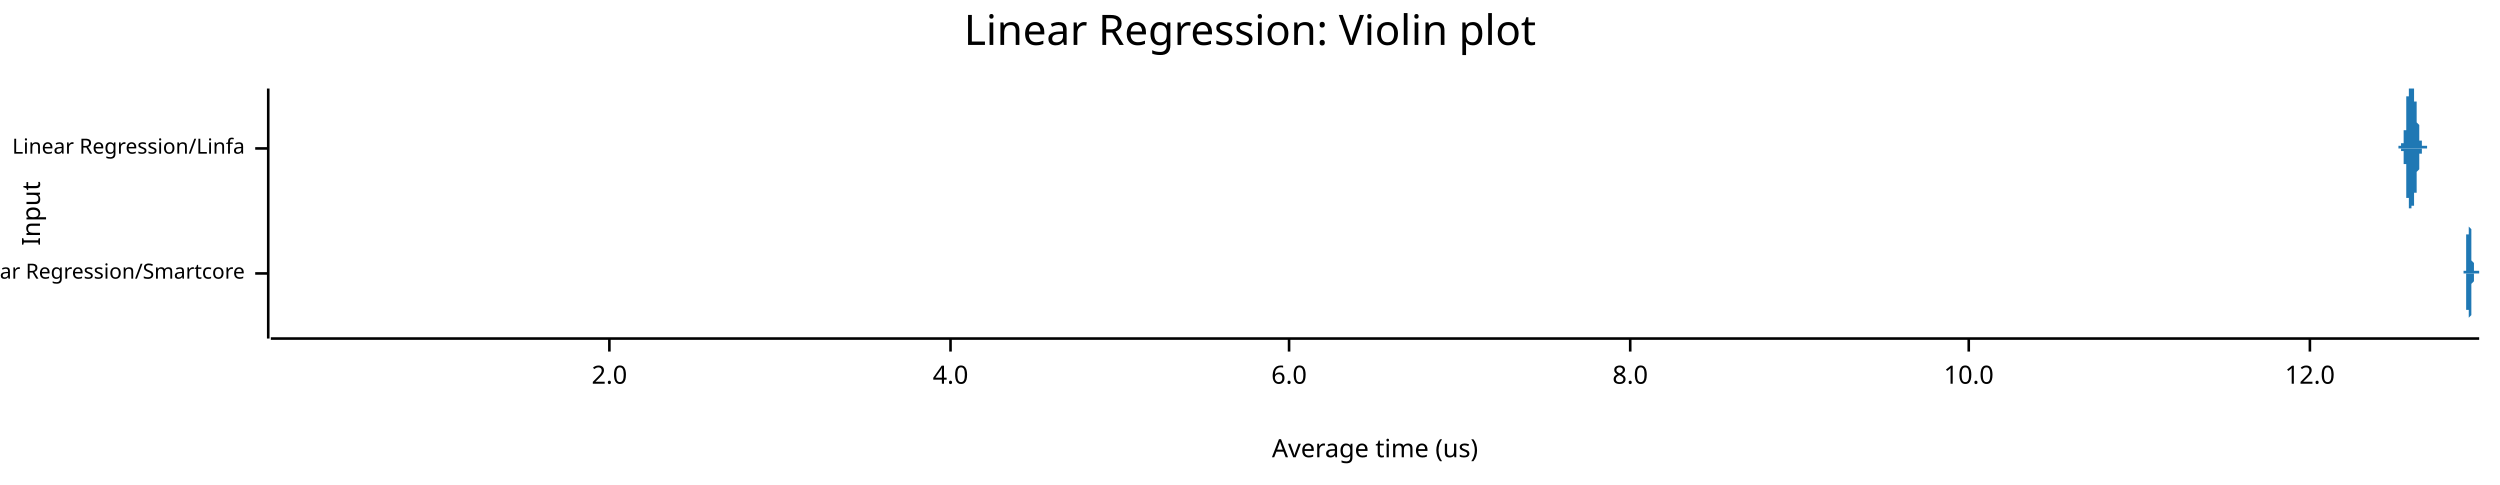
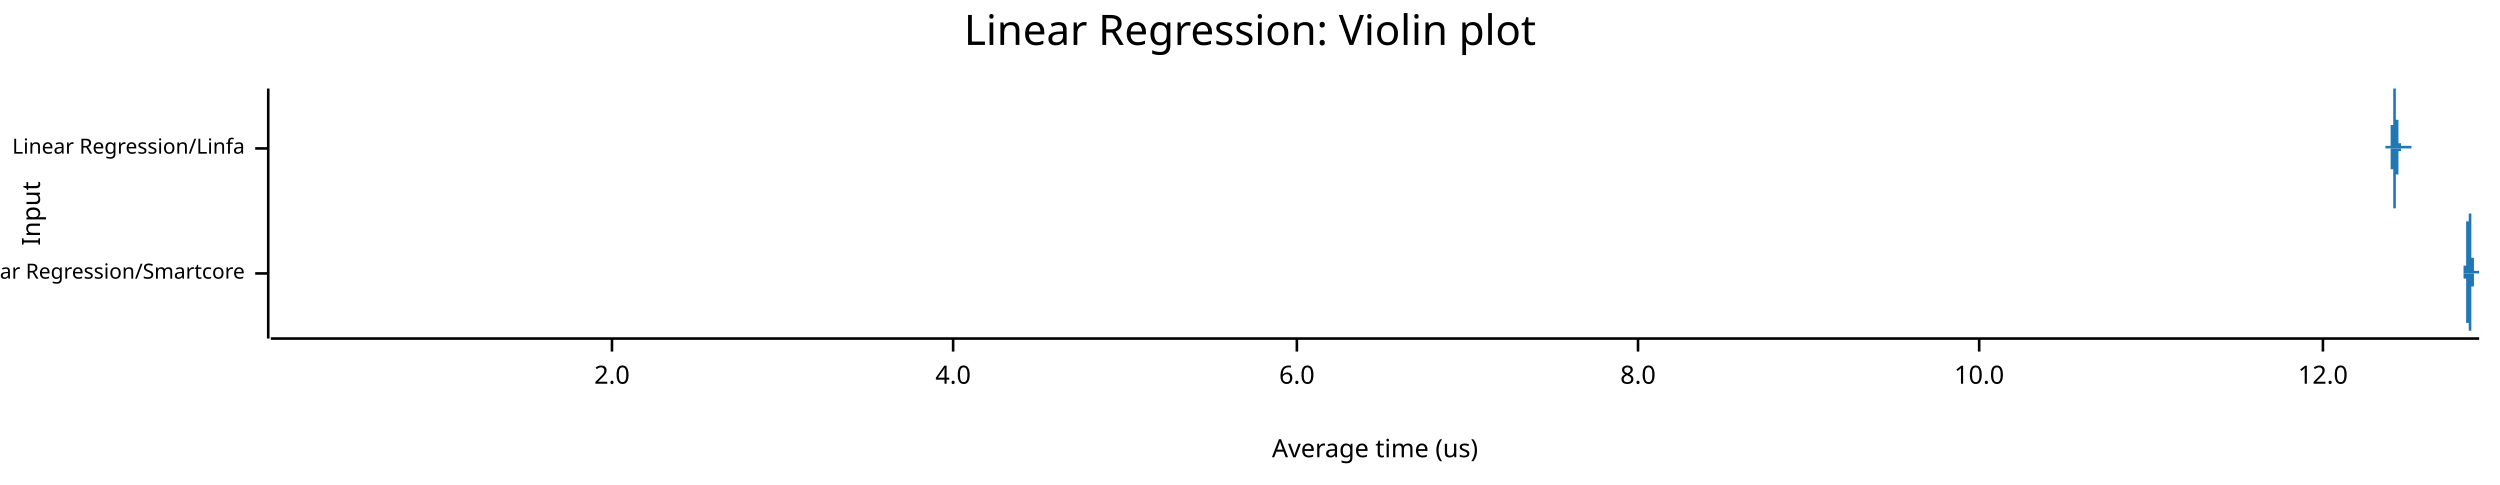
<svg xmlns="http://www.w3.org/2000/svg" width="960" height="186" viewBox="0 0 960 186">
  <text x="480" y="5" dy="0.76em" text-anchor="middle" font-family="sans-serif" font-size="16.129" opacity="1" fill="#000000">
Linear Regression: Violin plot
</text>
  <text x="8" y="82" dy="0.76em" text-anchor="middle" font-family="sans-serif" font-size="9.677" opacity="1" fill="#000000" transform="rotate(270, 8, 82)">
Input
</text>
  <text x="528" y="178" dy="-0.5ex" text-anchor="middle" font-family="sans-serif" font-size="9.677" opacity="1" fill="#000000">
Average time (us)
</text>
  <polyline fill="none" opacity="1" stroke="#000000" stroke-width="1" points="103,34 103,130 " />
  <text x="94" y="105" dy="0.5ex" text-anchor="end" font-family="sans-serif" font-size="8.065" opacity="1" fill="#000000">
Linear Regression/Smartcore
</text>
  <polyline fill="none" opacity="1" stroke="#000000" stroke-width="1" points="98,105 103,105 " />
  <text x="94" y="57" dy="0.5ex" text-anchor="end" font-family="sans-serif" font-size="8.065" opacity="1" fill="#000000">
Linear Regression/Linfa
</text>
  <polyline fill="none" opacity="1" stroke="#000000" stroke-width="1" points="98,57 103,57 " />
  <polyline fill="none" opacity="1" stroke="#000000" stroke-width="1" points="104,130 952,130 " />
-   <text x="234" y="140" dy="0.76em" text-anchor="middle" font-family="sans-serif" font-size="9.677" opacity="1" fill="#000000">
+   <text x="235" y="140" dy="0.76em" text-anchor="middle" font-family="sans-serif" font-size="9.677" opacity="1" fill="#000000">
2.0
</text>
-   <polyline fill="none" opacity="1" stroke="#000000" stroke-width="1" points="234,130 234,135 " />
-   <text x="365" y="140" dy="0.76em" text-anchor="middle" font-family="sans-serif" font-size="9.677" opacity="1" fill="#000000">
+   <polyline fill="none" opacity="1" stroke="#000000" stroke-width="1" points="235,130 235,135 " />
+   <text x="366" y="140" dy="0.76em" text-anchor="middle" font-family="sans-serif" font-size="9.677" opacity="1" fill="#000000">
4.0
</text>
-   <polyline fill="none" opacity="1" stroke="#000000" stroke-width="1" points="365,130 365,135 " />
-   <text x="495" y="140" dy="0.76em" text-anchor="middle" font-family="sans-serif" font-size="9.677" opacity="1" fill="#000000">
+   <polyline fill="none" opacity="1" stroke="#000000" stroke-width="1" points="366,130 366,135 " />
+   <text x="498" y="140" dy="0.76em" text-anchor="middle" font-family="sans-serif" font-size="9.677" opacity="1" fill="#000000">
6.0
</text>
-   <polyline fill="none" opacity="1" stroke="#000000" stroke-width="1" points="495,130 495,135 " />
-   <text x="626" y="140" dy="0.76em" text-anchor="middle" font-family="sans-serif" font-size="9.677" opacity="1" fill="#000000">
+   <polyline fill="none" opacity="1" stroke="#000000" stroke-width="1" points="498,130 498,135 " />
+   <text x="629" y="140" dy="0.76em" text-anchor="middle" font-family="sans-serif" font-size="9.677" opacity="1" fill="#000000">
8.0
</text>
-   <polyline fill="none" opacity="1" stroke="#000000" stroke-width="1" points="626,130 626,135 " />
-   <text x="756" y="140" dy="0.76em" text-anchor="middle" font-family="sans-serif" font-size="9.677" opacity="1" fill="#000000">
+   <polyline fill="none" opacity="1" stroke="#000000" stroke-width="1" points="629,130 629,135 " />
+   <text x="760" y="140" dy="0.76em" text-anchor="middle" font-family="sans-serif" font-size="9.677" opacity="1" fill="#000000">
10.0
</text>
-   <polyline fill="none" opacity="1" stroke="#000000" stroke-width="1" points="756,130 756,135 " />
-   <text x="887" y="140" dy="0.76em" text-anchor="middle" font-family="sans-serif" font-size="9.677" opacity="1" fill="#000000">
+   <polyline fill="none" opacity="1" stroke="#000000" stroke-width="1" points="760,130 760,135 " />
+   <text x="892" y="140" dy="0.76em" text-anchor="middle" font-family="sans-serif" font-size="9.677" opacity="1" fill="#000000">
12.0
</text>
-   <polyline fill="none" opacity="1" stroke="#000000" stroke-width="1" points="887,130 887,135 " />
-   <polygon opacity="1" fill="#1F78B4" points="946,104 946,104 946,104 946,104 946,104 946,104 946,104 946,104 946,104 946,104 946,104 946,104 946,104 946,104 946,104 946,104 946,104 946,104 946,104 946,104 946,104 946,104 946,104 946,104 946,104 946,104 946,104 946,104 946,104 946,104 946,104 946,104 946,104 946,104 946,104 946,104 946,104 946,104 946,104 946,104 946,104 947,104 947,104 947,104 947,104 947,104 947,104 947,104 947,104 947,104 947,104 947,104 947,104 947,104 947,104 947,104 947,103 947,103 947,103 947,103 947,103 947,103 947,103 947,103 947,103 947,103 947,103 947,103 947,103 947,102 947,102 947,102 947,102 947,102 947,102 947,102 947,102 947,101 947,101 947,101 947,101 947,101 947,101 947,101 947,100 947,100 947,100 947,100 947,100 947,99 947,99 947,99 947,99 947,99 947,99 947,98 947,98 947,98 947,98 947,98 947,97 947,97 947,97 947,97 947,96 947,96 947,96 947,96 947,96 947,95 947,95 947,95 947,95 947,94 947,94 947,94 947,94 947,93 947,93 947,93 947,93 947,92 947,92 947,92 947,92 947,91 947,91 947,91 947,91 947,90 947,90 947,90 948,90 948,89 948,89 948,89 948,88 948,88 948,88 948,88 948,87 948,87 948,87 948,86 948,86 948,86 948,86 948,85 948,85 948,85 948,85 948,84 948,84 948,84 948,84 948,83 948,83 948,83 948,83 948,82 948,82 948,82 948,82 948,82 948,82 948,81 948,81 948,81 948,81 948,81 948,81 948,81 948,81 948,81 948,81 948,81 948,81 948,81 948,81 948,81 948,81 948,81 948,81 948,81 948,81 948,81 948,81 948,81 948,81 948,81 948,81 948,81 948,82 948,82 948,82 948,82 948,82 948,82 948,82 948,83 948,83 948,83 948,83 948,83 948,84 948,84 948,84 948,84 948,84 948,85 948,85 948,85 948,85 948,85 948,86 948,86 948,86 948,86 948,86 948,87 948,87 948,87 948,87 948,87 949,88 949,88 949,88 949,88 949,88 949,89 949,89 949,89 949,89 949,89 949,90 949,90 949,90 949,90 949,90 949,91 949,91 949,91 949,91 949,91 949,92 949,92 949,92 949,92 949,92 949,92 949,93 949,93 949,93 949,93 949,93 949,94 949,94 949,94 949,94 949,94 949,94 949,95 949,95 949,95 949,95 949,95 949,95 949,96 949,96 949,96 949,96 949,96 949,96 949,97 949,97 949,97 949,97 949,97 949,97 949,97 949,98 949,98 949,98 949,98 949,98 949,98 949,98 949,98 949,99 949,99 949,99 949,99 949,99 949,99 949,99 949,99 949,99 949,99 949,99 949,100 949,100 949,100 949,100 949,100 949,100 949,100 949,100 949,100 949,100 949,100 949,100 949,100 949,100 949,100 949,100 949,100 950,101 950,101 950,101 950,101 950,101 950,101 950,101 950,101 950,101 950,101 950,101 950,101 950,101 950,101 950,101 950,101 950,101 950,101 950,101 950,101 950,101 950,101 950,101 950,101 950,101 950,101 950,101 950,102 950,102 950,102 950,102 950,102 950,102 950,102 950,102 950,102 950,102 950,102 950,102 950,102 950,102 950,102 950,102 950,102 950,102 950,102 950,102 950,102 950,103 950,103 950,103 950,103 950,103 950,103 950,103 950,103 950,103 950,103 950,103 950,103 950,103 950,103 950,103 950,103 950,103 950,103 950,103 950,103 950,103 950,103 950,103 950,103 950,103 950,103 950,103 950,103 950,103 950,103 950,103 950,103 950,103 950,104 950,104 950,104 950,104 950,104 950,104 950,104 950,104 950,104 950,104 950,104 951,104 951,104 951,104 951,104 951,104 951,104 951,104 951,104 951,104 951,104 951,104 951,104 951,104 951,104 951,104 951,104 951,104 951,104 951,104 951,104 951,104 951,104 951,104 951,104 951,104 951,104 951,104 951,104 951,104 951,104 951,104 951,104 951,104 951,104 951,104 951,104 951,104 951,104 951,104 951,104 951,104 951,104 951,104 951,104 951,104 951,104 951,104 951,104 951,104 951,104 951,104 951,104 951,104 951,104 951,104 951,104 951,104 951,104 951,104 951,104 951,104 951,104 951,104 951,104 951,104 951,104 951,104 951,104 951,104 951,104 951,104 951,104 951,104 951,104 951,104 951,104 951,104 951,104 951,104 951,104 951,104 951,104 951,104 951,104 951,104 951,104 951,104 951,104 951,104 951,104 951,104 952,104 952,105 946,105 " />
-   <polygon opacity="1" fill="#1F78B4" points="946,105 946,105 946,105 946,105 946,105 946,105 946,105 946,105 946,105 946,105 946,105 946,105 946,105 946,105 946,105 946,105 946,105 946,105 946,105 946,105 946,105 946,105 946,105 946,105 946,105 946,105 946,105 946,105 946,105 946,105 946,105 946,105 946,105 946,105 946,105 946,105 946,105 946,105 946,105 946,105 946,105 947,105 947,105 947,105 947,105 947,105 947,105 947,105 947,105 947,105 947,105 947,105 947,105 947,105 947,105 947,105 947,106 947,106 947,106 947,106 947,106 947,106 947,106 947,106 947,106 947,106 947,106 947,106 947,106 947,107 947,107 947,107 947,107 947,107 947,107 947,107 947,107 947,108 947,108 947,108 947,108 947,108 947,108 947,108 947,109 947,109 947,109 947,109 947,109 947,110 947,110 947,110 947,110 947,110 947,110 947,111 947,111 947,111 947,111 947,111 947,112 947,112 947,112 947,112 947,113 947,113 947,113 947,113 947,113 947,114 947,114 947,114 947,114 947,115 947,115 947,115 947,115 947,116 947,116 947,116 947,116 947,117 947,117 947,117 947,117 947,118 947,118 947,118 947,118 947,119 947,119 947,119 948,119 948,120 948,120 948,120 948,121 948,121 948,121 948,121 948,122 948,122 948,122 948,123 948,123 948,123 948,123 948,124 948,124 948,124 948,124 948,125 948,125 948,125 948,125 948,126 948,126 948,126 948,126 948,127 948,127 948,127 948,127 948,127 948,127 948,128 948,128 948,128 948,128 948,128 948,128 948,128 948,128 948,128 948,128 948,128 948,128 948,128 948,129 948,128 948,128 948,128 948,128 948,128 948,128 948,128 948,128 948,128 948,128 948,128 948,128 948,128 948,127 948,127 948,127 948,127 948,127 948,127 948,127 948,126 948,126 948,126 948,126 948,126 948,125 948,125 948,125 948,125 948,125 948,124 948,124 948,124 948,124 948,124 948,123 948,123 948,123 948,123 948,123 948,122 948,122 948,122 948,122 948,122 949,121 949,121 949,121 949,121 949,121 949,120 949,120 949,120 949,120 949,120 949,119 949,119 949,119 949,119 949,119 949,118 949,118 949,118 949,118 949,118 949,117 949,117 949,117 949,117 949,117 949,117 949,116 949,116 949,116 949,116 949,116 949,115 949,115 949,115 949,115 949,115 949,115 949,114 949,114 949,114 949,114 949,114 949,114 949,113 949,113 949,113 949,113 949,113 949,113 949,112 949,112 949,112 949,112 949,112 949,112 949,112 949,111 949,111 949,111 949,111 949,111 949,111 949,111 949,111 949,110 949,110 949,110 949,110 949,110 949,110 949,110 949,110 949,110 949,110 949,110 949,109 949,109 949,109 949,109 949,109 949,109 949,109 949,109 949,109 949,109 949,109 949,109 949,109 949,109 949,109 949,109 949,109 950,108 950,108 950,108 950,108 950,108 950,108 950,108 950,108 950,108 950,108 950,108 950,108 950,108 950,108 950,108 950,108 950,108 950,108 950,108 950,108 950,108 950,108 950,108 950,108 950,108 950,108 950,108 950,107 950,107 950,107 950,107 950,107 950,107 950,107 950,107 950,107 950,107 950,107 950,107 950,107 950,107 950,107 950,107 950,107 950,107 950,107 950,107 950,107 950,106 950,106 950,106 950,106 950,106 950,106 950,106 950,106 950,106 950,106 950,106 950,106 950,106 950,106 950,106 950,106 950,106 950,106 950,106 950,106 950,106 950,106 950,106 950,106 950,106 950,106 950,106 950,106 950,106 950,106 950,106 950,106 950,106 950,105 950,105 950,105 950,105 950,105 950,105 950,105 950,105 950,105 950,105 950,105 951,105 951,105 951,105 951,105 951,105 951,105 951,105 951,105 951,105 951,105 951,105 951,105 951,105 951,105 951,105 951,105 951,105 951,105 951,105 951,105 951,105 951,105 951,105 951,105 951,105 951,105 951,105 951,105 951,105 951,105 951,105 951,105 951,105 951,105 951,105 951,105 951,105 951,105 951,105 951,105 951,105 951,105 951,105 951,105 951,105 951,105 951,105 951,105 951,105 951,105 951,105 951,105 951,105 951,105 951,105 951,105 951,105 951,105 951,105 951,105 951,105 951,105 951,105 951,105 951,105 951,105 951,105 951,105 951,105 951,105 951,105 951,105 951,105 951,105 951,105 951,105 951,105 951,105 951,105 951,105 951,105 951,105 951,105 951,105 951,105 951,105 951,105 951,105 951,105 951,105 951,105 952,105 952,105 946,105 " />
-   <polygon opacity="1" fill="#1F78B4" points="921,56 921,56 921,56 921,56 921,56 921,56 921,56 921,56 921,56 921,56 921,56 921,56 921,56 921,56 921,56 921,56 921,56 921,56 921,56 921,56 921,56 921,56 921,56 921,56 921,56 921,56 922,56 922,56 922,56 922,56 922,56 922,56 922,56 922,56 922,56 922,56 922,56 922,56 922,56 922,56 922,56 922,56 922,56 922,56 922,56 922,56 922,56 922,56 922,56 922,56 922,56 922,56 922,56 922,56 922,56 922,56 922,56 922,56 922,56 922,56 922,56 922,56 922,56 922,56 922,56 922,56 922,56 922,56 922,56 922,56 922,56 922,56 922,55 923,55 923,55 923,55 923,55 923,55 923,55 923,55 923,55 923,55 923,55 923,55 923,55 923,55 923,55 923,55 923,54 923,54 923,54 923,54 923,54 923,54 923,54 923,54 923,54 923,54 923,53 923,53 923,53 923,53 923,53 923,53 923,53 923,52 923,52 923,52 923,52 923,52 923,52 923,51 923,51 923,51 923,51 923,51 923,50 923,50 923,50 924,50 924,49 924,49 924,49 924,49 924,48 924,48 924,48 924,48 924,47 924,47 924,47 924,47 924,46 924,46 924,46 924,46 924,45 924,45 924,45 924,44 924,44 924,44 924,43 924,43 924,43 924,43 924,42 924,42 924,42 924,41 924,41 924,41 924,41 924,40 924,40 924,40 924,39 924,39 924,39 924,38 924,38 924,38 924,38 924,37 924,37 924,37 925,37 925,36 925,36 925,36 925,36 925,35 925,35 925,35 925,35 925,35 925,34 925,34 925,34 925,34 925,34 925,34 925,34 925,34 925,34 925,34 925,34 925,34 925,34 925,34 925,34 925,34 925,34 925,34 925,34 925,34 925,34 925,34 925,34 925,34 925,34 925,34 925,34 925,34 925,34 925,34 925,34 925,34 925,34 925,34 925,34 925,34 926,34 926,34 926,34 926,34 926,34 926,34 926,34 926,34 926,34 926,34 926,34 926,34 926,34 926,34 926,34 926,34 926,34 926,34 926,34 926,34 926,34 926,34 926,34 926,34 926,34 926,34 926,34 926,34 926,34 926,34 926,34 926,34 926,34 926,34 926,34 926,34 926,34 926,34 926,34 926,34 926,34 926,34 926,34 926,34 926,34 926,34 926,34 927,34 927,34 927,34 927,34 927,34 927,34 927,34 927,34 927,34 927,34 927,34 927,34 927,34 927,34 927,34 927,34 927,34 927,35 927,35 927,35 927,35 927,35 927,35 927,35 927,35 927,35 927,36 927,36 927,36 927,36 927,36 927,36 927,36 927,37 927,37 927,37 927,37 927,37 927,37 927,37 927,38 927,38 927,38 927,38 927,38 927,38 927,39 928,39 928,39 928,39 928,39 928,40 928,40 928,40 928,40 928,40 928,40 928,41 928,41 928,41 928,41 928,41 928,42 928,42 928,42 928,42 928,42 928,42 928,43 928,43 928,43 928,43 928,43 928,44 928,44 928,44 928,44 928,44 928,45 928,45 928,45 928,45 928,45 928,46 928,46 928,46 928,46 928,46 928,47 928,47 928,47 928,47 928,47 929,48 929,48 929,48 929,48 929,48 929,49 929,49 929,49 929,49 929,49 929,50 929,50 929,50 929,50 929,50 929,50 929,51 929,51 929,51 929,51 929,51 929,51 929,52 929,52 929,52 929,52 929,52 929,52 929,52 929,53 929,53 929,53 929,53 929,53 929,53 929,53 929,53 929,53 929,53 929,54 929,54 929,54 929,54 929,54 929,54 929,54 929,54 930,54 930,54 930,54 930,54 930,54 930,54 930,55 930,55 930,55 930,55 930,55 930,55 930,55 930,55 930,55 930,55 930,55 930,55 930,55 930,55 930,55 930,55 930,55 930,55 930,55 930,55 930,55 930,55 930,55 930,55 930,56 930,56 930,56 930,56 930,56 930,56 930,56 930,56 930,56 930,56 930,56 930,56 930,56 930,56 930,56 930,56 931,56 931,56 931,56 931,56 931,56 931,56 931,56 931,56 931,56 931,56 931,56 931,56 931,56 931,56 931,56 931,56 931,56 931,56 931,56 931,56 931,56 931,56 931,56 931,56 931,56 931,56 931,56 931,56 931,56 931,56 931,56 931,56 931,56 931,56 931,56 931,56 931,56 931,56 931,56 931,56 931,56 931,56 931,56 931,56 931,56 931,56 931,56 932,56 932,56 932,56 932,56 932,56 932,56 932,56 932,56 932,57 921,57 " />
-   <polygon opacity="1" fill="#1F78B4" points="921,57 921,57 921,57 921,57 921,57 921,57 921,57 921,57 921,57 921,57 921,57 921,57 921,57 921,57 921,57 921,57 921,57 921,57 921,57 921,57 921,57 921,57 921,57 921,57 921,57 921,57 922,57 922,57 922,57 922,57 922,57 922,57 922,57 922,57 922,57 922,57 922,57 922,57 922,57 922,57 922,57 922,57 922,57 922,57 922,57 922,57 922,57 922,57 922,57 922,57 922,57 922,57 922,57 922,57 922,57 922,57 922,57 922,57 922,57 922,57 922,57 922,57 922,57 922,57 922,57 922,57 922,57 922,57 922,57 922,57 922,57 922,57 922,58 923,58 923,58 923,58 923,58 923,58 923,58 923,58 923,58 923,58 923,58 923,58 923,58 923,58 923,58 923,58 923,59 923,59 923,59 923,59 923,59 923,59 923,59 923,59 923,59 923,59 923,60 923,60 923,60 923,60 923,60 923,60 923,60 923,61 923,61 923,61 923,61 923,61 923,61 923,62 923,62 923,62 923,62 923,62 923,63 923,63 923,63 924,63 924,64 924,64 924,64 924,64 924,65 924,65 924,65 924,65 924,66 924,66 924,66 924,66 924,67 924,67 924,67 924,67 924,68 924,68 924,68 924,69 924,69 924,69 924,70 924,70 924,70 924,70 924,71 924,71 924,71 924,72 924,72 924,72 924,72 924,73 924,73 924,73 924,74 924,74 924,74 924,75 924,75 924,75 924,75 924,76 924,76 924,76 925,76 925,77 925,77 925,77 925,77 925,78 925,78 925,78 925,78 925,78 925,79 925,79 925,79 925,79 925,79 925,79 925,79 925,80 925,80 925,80 925,80 925,80 925,80 925,80 925,80 925,80 925,80 925,80 925,80 925,80 925,80 925,80 925,81 925,80 925,80 925,80 925,80 925,80 925,80 925,80 925,80 925,80 925,80 925,80 925,80 925,80 926,80 926,80 926,80 926,80 926,80 926,80 926,80 926,80 926,80 926,80 926,80 926,80 926,79 926,79 926,79 926,79 926,79 926,79 926,79 926,79 926,79 926,79 926,79 926,79 926,79 926,79 926,79 926,79 926,79 926,79 926,79 926,79 926,79 926,79 926,79 926,79 926,79 926,79 926,79 926,79 926,79 926,79 926,79 926,79 926,79 926,79 926,79 927,79 927,79 927,79 927,79 927,79 927,79 927,79 927,79 927,79 927,79 927,79 927,79 927,79 927,79 927,79 927,79 927,79 927,78 927,78 927,78 927,78 927,78 927,78 927,78 927,78 927,78 927,77 927,77 927,77 927,77 927,77 927,77 927,77 927,76 927,76 927,76 927,76 927,76 927,76 927,76 927,75 927,75 927,75 927,75 927,75 927,75 927,74 928,74 928,74 928,74 928,74 928,73 928,73 928,73 928,73 928,73 928,73 928,72 928,72 928,72 928,72 928,72 928,71 928,71 928,71 928,71 928,71 928,71 928,70 928,70 928,70 928,70 928,70 928,69 928,69 928,69 928,69 928,69 928,68 928,68 928,68 928,68 928,68 928,67 928,67 928,67 928,67 928,67 928,66 928,66 928,66 928,66 928,66 929,65 929,65 929,65 929,65 929,65 929,64 929,64 929,64 929,64 929,64 929,63 929,63 929,63 929,63 929,63 929,63 929,62 929,62 929,62 929,62 929,62 929,62 929,61 929,61 929,61 929,61 929,61 929,61 929,61 929,60 929,60 929,60 929,60 929,60 929,60 929,60 929,60 929,60 929,60 929,59 929,59 929,59 929,59 929,59 929,59 929,59 929,59 930,59 930,59 930,59 930,59 930,59 930,59 930,58 930,58 930,58 930,58 930,58 930,58 930,58 930,58 930,58 930,58 930,58 930,58 930,58 930,58 930,58 930,58 930,58 930,58 930,58 930,58 930,58 930,58 930,58 930,58 930,57 930,57 930,57 930,57 930,57 930,57 930,57 930,57 930,57 930,57 930,57 930,57 930,57 930,57 930,57 930,57 931,57 931,57 931,57 931,57 931,57 931,57 931,57 931,57 931,57 931,57 931,57 931,57 931,57 931,57 931,57 931,57 931,57 931,57 931,57 931,57 931,57 931,57 931,57 931,57 931,57 931,57 931,57 931,57 931,57 931,57 931,57 931,57 931,57 931,57 931,57 931,57 931,57 931,57 931,57 931,57 931,57 931,57 931,57 931,57 931,57 931,57 931,57 932,57 932,57 932,57 932,57 932,57 932,57 932,57 932,57 932,57 921,57 " />
+   <polyline fill="none" opacity="1" stroke="#000000" stroke-width="1" points="892,130 892,135 " />
+   <polygon opacity="1" fill="#1F78B4" points="946,104 946,104 946,104 946,104 946,104 946,104 946,104 946,104 946,104 946,104 946,104 946,104 946,104 946,104 946,104 946,104 946,104 946,104 946,104 946,104 946,104 946,104 946,104 946,104 946,104 946,104 946,104 946,104 946,104 946,104 946,104 946,104 946,104 946,104 946,104 946,104 946,104 946,104 946,104 946,104 946,104 946,104 946,104 946,104 946,104 946,104 946,104 946,104 946,104 946,104 946,104 946,104 946,104 946,104 946,104 946,104 946,104 946,103 946,103 946,103 946,103 946,103 946,103 946,103 946,103 946,103 946,103 946,103 946,103 946,103 946,103 946,103 946,102 946,102 946,102 946,102 946,102 946,102 946,102 946,102 947,102 947,102 947,101 947,101 947,101 947,101 947,101 947,101 947,101 947,101 947,101 947,100 947,100 947,100 947,100 947,100 947,100 947,100 947,99 947,99 947,99 947,99 947,99 947,99 947,99 947,98 947,98 947,98 947,98 947,98 947,98 947,97 947,97 947,97 947,97 947,97 947,96 947,96 947,96 947,96 947,95 947,95 947,95 947,95 947,95 947,94 947,94 947,94 947,94 947,93 947,93 947,93 947,93 947,92 947,92 947,92 947,92 947,91 947,91 947,91 947,91 947,90 947,90 947,90 947,90 947,89 947,89 947,89 947,89 947,88 947,88 947,88 947,88 947,87 947,87 947,87 947,87 947,87 947,86 947,86 947,86 947,86 947,86 947,85 948,85 948,85 948,85 948,85 948,84 948,84 948,84 948,84 948,84 948,84 948,84 948,83 948,83 948,83 948,83 948,83 948,83 948,83 948,83 948,83 948,82 948,82 948,82 948,82 948,82 948,82 948,82 948,82 948,82 948,82 948,82 948,82 948,82 948,82 948,81 948,81 948,81 948,81 948,81 948,81 948,81 948,81 948,81 948,81 948,81 948,81 948,81 948,81 948,81 948,81 948,81 948,81 948,81 948,81 948,81 948,81 948,81 948,81 948,81 948,81 948,81 948,81 948,81 948,81 948,81 948,81 948,81 948,81 948,81 948,81 948,81 948,81 948,81 948,81 948,81 948,81 948,81 948,81 948,81 948,81 948,81 948,81 948,81 948,82 949,82 949,82 949,82 949,82 949,82 949,82 949,83 949,83 949,83 949,83 949,83 949,83 949,84 949,84 949,84 949,84 949,85 949,85 949,85 949,85 949,85 949,86 949,86 949,86 949,86 949,87 949,87 949,87 949,87 949,88 949,88 949,88 949,89 949,89 949,89 949,89 949,90 949,90 949,90 949,90 949,91 949,91 949,91 949,91 949,92 949,92 949,92 949,92 949,93 949,93 949,93 949,93 949,94 949,94 949,94 949,94 949,94 949,95 949,95 949,95 949,95 949,95 949,96 949,96 949,96 949,96 949,96 949,97 949,97 949,97 949,97 949,97 949,97 949,97 949,98 949,98 949,98 949,98 949,98 949,98 949,98 949,99 949,99 949,99 950,99 950,99 950,99 950,99 950,99 950,99 950,99 950,100 950,100 950,100 950,100 950,100 950,100 950,100 950,100 950,100 950,100 950,100 950,101 950,101 950,101 950,101 950,101 950,101 950,101 950,101 950,101 950,101 950,101 950,101 950,101 950,101 950,102 950,102 950,102 950,102 950,102 950,102 950,102 950,102 950,102 950,102 950,102 950,102 950,102 950,102 950,102 950,102 950,102 950,102 950,103 950,103 950,103 950,103 950,103 950,103 950,103 950,103 950,103 950,103 950,103 950,103 950,103 950,103 950,103 950,103 950,103 950,103 950,103 950,103 950,103 950,103 950,103 950,103 950,103 950,103 950,103 950,103 950,103 950,103 950,103 950,103 950,104 950,104 951,104 951,104 951,104 951,104 951,104 951,104 951,104 951,104 951,104 951,104 951,104 951,104 951,104 951,104 951,104 951,104 951,104 951,104 951,104 951,104 951,104 951,104 951,104 951,104 951,104 951,104 951,104 951,104 951,104 951,104 951,104 951,104 951,104 951,104 951,104 951,104 951,104 951,104 951,104 951,104 951,104 951,104 951,104 951,104 951,104 951,104 951,104 951,104 951,104 951,104 951,104 951,104 951,104 951,104 951,104 951,104 951,104 951,104 951,104 951,104 951,104 951,104 951,104 951,104 951,104 951,104 951,104 951,104 951,104 951,104 951,104 951,104 951,104 951,104 951,104 951,104 951,104 951,104 951,104 951,104 951,104 951,104 951,104 952,104 952,105 946,105 " />
+   <polygon opacity="1" fill="#1F78B4" points="946,105 946,105 946,105 946,105 946,105 946,105 946,105 946,105 946,105 946,105 946,105 946,105 946,105 946,105 946,105 946,105 946,105 946,105 946,105 946,105 946,105 946,105 946,105 946,105 946,105 946,105 946,105 946,105 946,105 946,105 946,105 946,105 946,105 946,105 946,105 946,105 946,105 946,105 946,105 946,105 946,105 946,105 946,105 946,105 946,105 946,105 946,105 946,105 946,105 946,105 946,105 946,105 946,105 946,105 946,105 946,105 946,105 946,106 946,106 946,106 946,106 946,106 946,106 946,106 946,106 946,106 946,106 946,106 946,106 946,106 946,106 946,106 946,107 946,107 946,107 946,107 946,107 946,107 946,107 946,107 947,107 947,107 947,108 947,108 947,108 947,108 947,108 947,108 947,108 947,108 947,108 947,109 947,109 947,109 947,109 947,109 947,109 947,109 947,110 947,110 947,110 947,110 947,110 947,110 947,110 947,111 947,111 947,111 947,111 947,111 947,111 947,112 947,112 947,112 947,112 947,112 947,113 947,113 947,113 947,113 947,114 947,114 947,114 947,114 947,114 947,115 947,115 947,115 947,115 947,116 947,116 947,116 947,116 947,117 947,117 947,117 947,117 947,118 947,118 947,118 947,118 947,119 947,119 947,119 947,119 947,120 947,120 947,120 947,120 947,121 947,121 947,121 947,121 947,122 947,122 947,122 947,122 947,122 947,123 947,123 947,123 947,123 947,123 947,124 948,124 948,124 948,124 948,124 948,125 948,125 948,125 948,125 948,125 948,125 948,125 948,126 948,126 948,126 948,126 948,126 948,126 948,126 948,126 948,126 948,127 948,127 948,127 948,127 948,127 948,127 948,127 948,127 948,127 948,127 948,127 948,127 948,127 948,127 948,128 948,128 948,128 948,128 948,128 948,128 948,128 948,128 948,128 948,128 948,128 948,128 948,128 948,128 948,128 948,128 948,128 948,128 948,128 948,128 948,128 948,128 948,128 948,128 948,128 948,128 948,128 948,128 948,129 948,129 948,128 948,128 948,128 948,128 948,128 948,128 948,128 948,128 948,128 948,128 948,128 948,128 948,128 948,128 948,128 948,128 948,128 948,128 948,128 948,127 949,127 949,127 949,127 949,127 949,127 949,127 949,126 949,126 949,126 949,126 949,126 949,126 949,125 949,125 949,125 949,125 949,124 949,124 949,124 949,124 949,124 949,123 949,123 949,123 949,123 949,122 949,122 949,122 949,122 949,121 949,121 949,121 949,120 949,120 949,120 949,120 949,119 949,119 949,119 949,119 949,118 949,118 949,118 949,118 949,117 949,117 949,117 949,117 949,116 949,116 949,116 949,116 949,115 949,115 949,115 949,115 949,115 949,114 949,114 949,114 949,114 949,114 949,113 949,113 949,113 949,113 949,113 949,112 949,112 949,112 949,112 949,112 949,112 949,112 949,111 949,111 949,111 949,111 949,111 949,111 949,111 949,110 949,110 949,110 950,110 950,110 950,110 950,110 950,110 950,110 950,110 950,109 950,109 950,109 950,109 950,109 950,109 950,109 950,109 950,109 950,109 950,109 950,108 950,108 950,108 950,108 950,108 950,108 950,108 950,108 950,108 950,108 950,108 950,108 950,108 950,108 950,107 950,107 950,107 950,107 950,107 950,107 950,107 950,107 950,107 950,107 950,107 950,107 950,107 950,107 950,107 950,107 950,107 950,107 950,106 950,106 950,106 950,106 950,106 950,106 950,106 950,106 950,106 950,106 950,106 950,106 950,106 950,106 950,106 950,106 950,106 950,106 950,106 950,106 950,106 950,106 950,106 950,106 950,106 950,106 950,106 950,106 950,106 950,106 950,106 950,106 950,105 950,105 951,105 951,105 951,105 951,105 951,105 951,105 951,105 951,105 951,105 951,105 951,105 951,105 951,105 951,105 951,105 951,105 951,105 951,105 951,105 951,105 951,105 951,105 951,105 951,105 951,105 951,105 951,105 951,105 951,105 951,105 951,105 951,105 951,105 951,105 951,105 951,105 951,105 951,105 951,105 951,105 951,105 951,105 951,105 951,105 951,105 951,105 951,105 951,105 951,105 951,105 951,105 951,105 951,105 951,105 951,105 951,105 951,105 951,105 951,105 951,105 951,105 951,105 951,105 951,105 951,105 951,105 951,105 951,105 951,105 951,105 951,105 951,105 951,105 951,105 951,105 951,105 951,105 951,105 951,105 951,105 951,105 951,105 951,105 952,105 952,105 946,105 " />
+   <polygon opacity="1" fill="#1F78B4" points="916,56 916,56 916,56 916,56 916,56 916,56 916,56 916,56 916,56 916,56 916,56 916,56 916,56 916,56 916,56 916,56 916,56 916,56 916,56 916,56 916,56 916,56 916,56 916,56 916,56 916,56 916,56 916,56 916,56 916,56 916,56 916,56 916,56 917,56 917,56 917,56 917,56 917,56 917,56 917,56 917,56 917,56 917,56 917,56 917,56 917,56 917,56 917,56 917,56 917,56 917,56 917,56 917,56 917,56 917,56 917,56 917,56 917,56 917,56 917,56 917,56 917,56 917,56 917,56 917,56 917,56 917,56 917,56 917,56 917,56 917,56 917,56 917,56 917,56 917,56 917,56 917,56 917,56 917,56 917,56 917,56 917,56 917,56 918,56 918,56 918,55 918,55 918,55 918,55 918,55 918,55 918,55 918,55 918,55 918,55 918,55 918,55 918,55 918,55 918,55 918,55 918,55 918,55 918,55 918,55 918,55 918,54 918,54 918,54 918,54 918,54 918,54 918,54 918,54 918,53 918,53 918,53 918,53 918,53 918,53 918,52 918,52 918,52 918,52 918,51 918,51 918,51 918,50 918,50 918,50 918,49 918,49 918,49 918,48 919,48 919,47 919,47 919,46 919,46 919,45 919,45 919,45 919,44 919,44 919,43 919,43 919,42 919,42 919,41 919,41 919,40 919,40 919,39 919,39 919,38 919,38 919,37 919,37 919,37 919,36 919,36 919,35 919,35 919,35 919,35 919,34 919,34 919,34 919,34 919,34 919,34 919,34 919,34 919,34 919,34 919,34 919,34 919,34 919,34 919,34 919,34 919,34 919,34 919,34 919,34 920,34 920,34 920,34 920,34 920,34 920,34 920,34 920,34 920,35 920,35 920,35 920,35 920,36 920,36 920,36 920,36 920,37 920,37 920,37 920,38 920,38 920,38 920,38 920,39 920,39 920,39 920,40 920,40 920,40 920,40 920,41 920,41 920,41 920,42 920,42 920,42 920,42 920,43 920,43 920,43 920,43 920,44 920,44 920,44 920,44 920,45 920,45 920,45 920,46 920,46 921,46 921,46 921,47 921,47 921,47 921,47 921,48 921,48 921,48 921,49 921,49 921,49 921,49 921,50 921,50 921,50 921,50 921,51 921,51 921,51 921,51 921,52 921,52 921,52 921,52 921,52 921,53 921,53 921,53 921,53 921,53 921,53 921,54 921,54 921,54 921,54 921,54 921,54 921,54 921,55 921,55 921,55 921,55 921,55 921,55 921,55 921,55 921,55 921,55 921,55 921,55 922,55 922,55 922,55 922,55 922,56 922,56 922,56 922,56 922,56 922,56 922,56 922,56 922,56 922,56 922,56 922,56 922,56 922,56 922,56 922,56 922,56 922,56 922,56 922,56 922,56 922,56 922,56 922,56 922,56 922,56 922,56 922,56 922,56 922,56 922,56 922,56 922,56 922,56 922,56 922,56 922,56 922,56 922,56 922,56 922,56 922,56 922,56 922,56 922,56 922,56 923,56 923,56 923,56 923,56 923,56 923,56 923,56 923,56 923,56 923,56 923,56 923,56 923,56 923,56 923,56 923,56 923,56 923,56 923,56 923,56 923,56 923,56 923,56 923,56 923,56 923,56 923,56 923,56 923,56 923,56 923,56 923,56 923,56 923,56 923,56 923,56 923,56 923,56 923,56 923,56 923,56 923,56 923,56 923,56 923,56 923,56 923,56 923,56 923,56 923,56 923,56 924,56 924,56 924,56 924,56 924,56 924,56 924,56 924,56 924,56 924,56 924,56 924,56 924,56 924,56 924,56 924,56 924,56 924,56 924,56 924,56 924,56 924,56 924,56 924,56 924,56 924,56 924,56 924,56 924,56 924,56 924,56 924,56 924,56 924,56 924,56 924,56 924,56 924,56 924,56 924,56 924,56 924,56 924,56 924,56 924,56 924,56 924,56 924,56 924,56 924,56 924,56 925,56 925,56 925,56 925,56 925,56 925,56 925,56 925,56 925,56 925,56 925,56 925,56 925,56 925,56 925,56 925,56 925,56 925,56 925,56 925,56 925,56 925,56 925,56 925,56 925,56 925,56 925,56 925,56 925,56 925,56 925,56 925,56 925,56 925,56 925,56 925,56 925,56 925,56 925,56 925,56 925,56 925,56 925,56 925,56 925,56 925,56 925,56 925,56 925,56 925,56 926,56 926,56 926,56 926,56 926,56 926,56 926,56 926,56 926,56 926,56 926,56 926,56 926,57 916,57 " />
+   <polygon opacity="1" fill="#1F78B4" points="916,57 916,57 916,57 916,57 916,57 916,57 916,57 916,57 916,57 916,57 916,57 916,57 916,57 916,57 916,57 916,57 916,57 916,57 916,57 916,57 916,57 916,57 916,57 916,57 916,57 916,57 916,57 916,57 916,57 916,57 916,57 916,57 916,57 917,57 917,57 917,57 917,57 917,57 917,57 917,57 917,57 917,57 917,57 917,57 917,57 917,57 917,57 917,57 917,57 917,57 917,57 917,57 917,57 917,57 917,57 917,57 917,57 917,57 917,57 917,57 917,57 917,57 917,57 917,57 917,57 917,57 917,57 917,57 917,57 917,57 917,57 917,57 917,57 917,57 917,57 917,57 917,57 917,57 917,57 917,57 917,57 917,57 917,57 918,57 918,58 918,58 918,58 918,58 918,58 918,58 918,58 918,58 918,58 918,58 918,58 918,58 918,58 918,58 918,58 918,58 918,58 918,58 918,58 918,58 918,58 918,58 918,59 918,59 918,59 918,59 918,59 918,59 918,59 918,59 918,60 918,60 918,60 918,60 918,60 918,60 918,61 918,61 918,61 918,61 918,62 918,62 918,62 918,63 918,63 918,63 918,64 918,64 918,64 918,65 919,65 919,66 919,66 919,67 919,67 919,68 919,68 919,68 919,69 919,69 919,70 919,70 919,71 919,71 919,72 919,72 919,73 919,73 919,74 919,74 919,75 919,75 919,76 919,76 919,76 919,77 919,77 919,78 919,78 919,78 919,78 919,79 919,79 919,79 919,79 919,80 919,80 919,80 919,80 919,80 919,80 919,80 919,80 919,80 919,81 919,80 919,80 919,80 919,80 919,80 919,80 920,80 920,80 920,80 920,80 920,79 920,79 920,79 920,79 920,78 920,78 920,78 920,78 920,77 920,77 920,77 920,77 920,76 920,76 920,76 920,75 920,75 920,75 920,75 920,74 920,74 920,74 920,73 920,73 920,73 920,73 920,72 920,72 920,72 920,71 920,71 920,71 920,71 920,70 920,70 920,70 920,70 920,69 920,69 920,69 920,69 920,68 920,68 920,68 920,67 920,67 921,67 921,67 921,66 921,66 921,66 921,66 921,65 921,65 921,65 921,64 921,64 921,64 921,64 921,63 921,63 921,63 921,63 921,62 921,62 921,62 921,62 921,61 921,61 921,61 921,61 921,61 921,60 921,60 921,60 921,60 921,60 921,60 921,59 921,59 921,59 921,59 921,59 921,59 921,59 921,58 921,58 921,58 921,58 921,58 921,58 921,58 921,58 921,58 921,58 921,58 921,58 922,58 922,58 922,58 922,58 922,57 922,57 922,57 922,57 922,57 922,57 922,57 922,57 922,57 922,57 922,57 922,57 922,57 922,57 922,57 922,57 922,57 922,57 922,57 922,57 922,57 922,57 922,57 922,57 922,57 922,57 922,57 922,57 922,57 922,57 922,57 922,57 922,57 922,57 922,57 922,57 922,57 922,57 922,57 922,57 922,57 922,57 922,57 922,57 922,57 922,57 923,57 923,57 923,57 923,57 923,57 923,57 923,57 923,57 923,57 923,57 923,57 923,57 923,57 923,57 923,57 923,57 923,57 923,57 923,57 923,57 923,57 923,57 923,57 923,57 923,57 923,57 923,57 923,57 923,57 923,57 923,57 923,57 923,57 923,57 923,57 923,57 923,57 923,57 923,57 923,57 923,57 923,57 923,57 923,57 923,57 923,57 923,57 923,57 923,57 923,57 923,57 924,57 924,57 924,57 924,57 924,57 924,57 924,57 924,57 924,57 924,57 924,57 924,57 924,57 924,57 924,57 924,57 924,57 924,57 924,57 924,57 924,57 924,57 924,57 924,57 924,57 924,57 924,57 924,57 924,57 924,57 924,57 924,57 924,57 924,57 924,57 924,57 924,57 924,57 924,57 924,57 924,57 924,57 924,57 924,57 924,57 924,57 924,57 924,57 924,57 924,57 924,57 925,57 925,57 925,57 925,57 925,57 925,57 925,57 925,57 925,57 925,57 925,57 925,57 925,57 925,57 925,57 925,57 925,57 925,57 925,57 925,57 925,57 925,57 925,57 925,57 925,57 925,57 925,57 925,57 925,57 925,57 925,57 925,57 925,57 925,57 925,57 925,57 925,57 925,57 925,57 925,57 925,57 925,57 925,57 925,57 925,57 925,57 925,57 925,57 925,57 925,57 926,57 926,57 926,57 926,57 926,57 926,57 926,57 926,57 926,57 926,57 926,57 926,57 926,57 916,57 " />
</svg>
